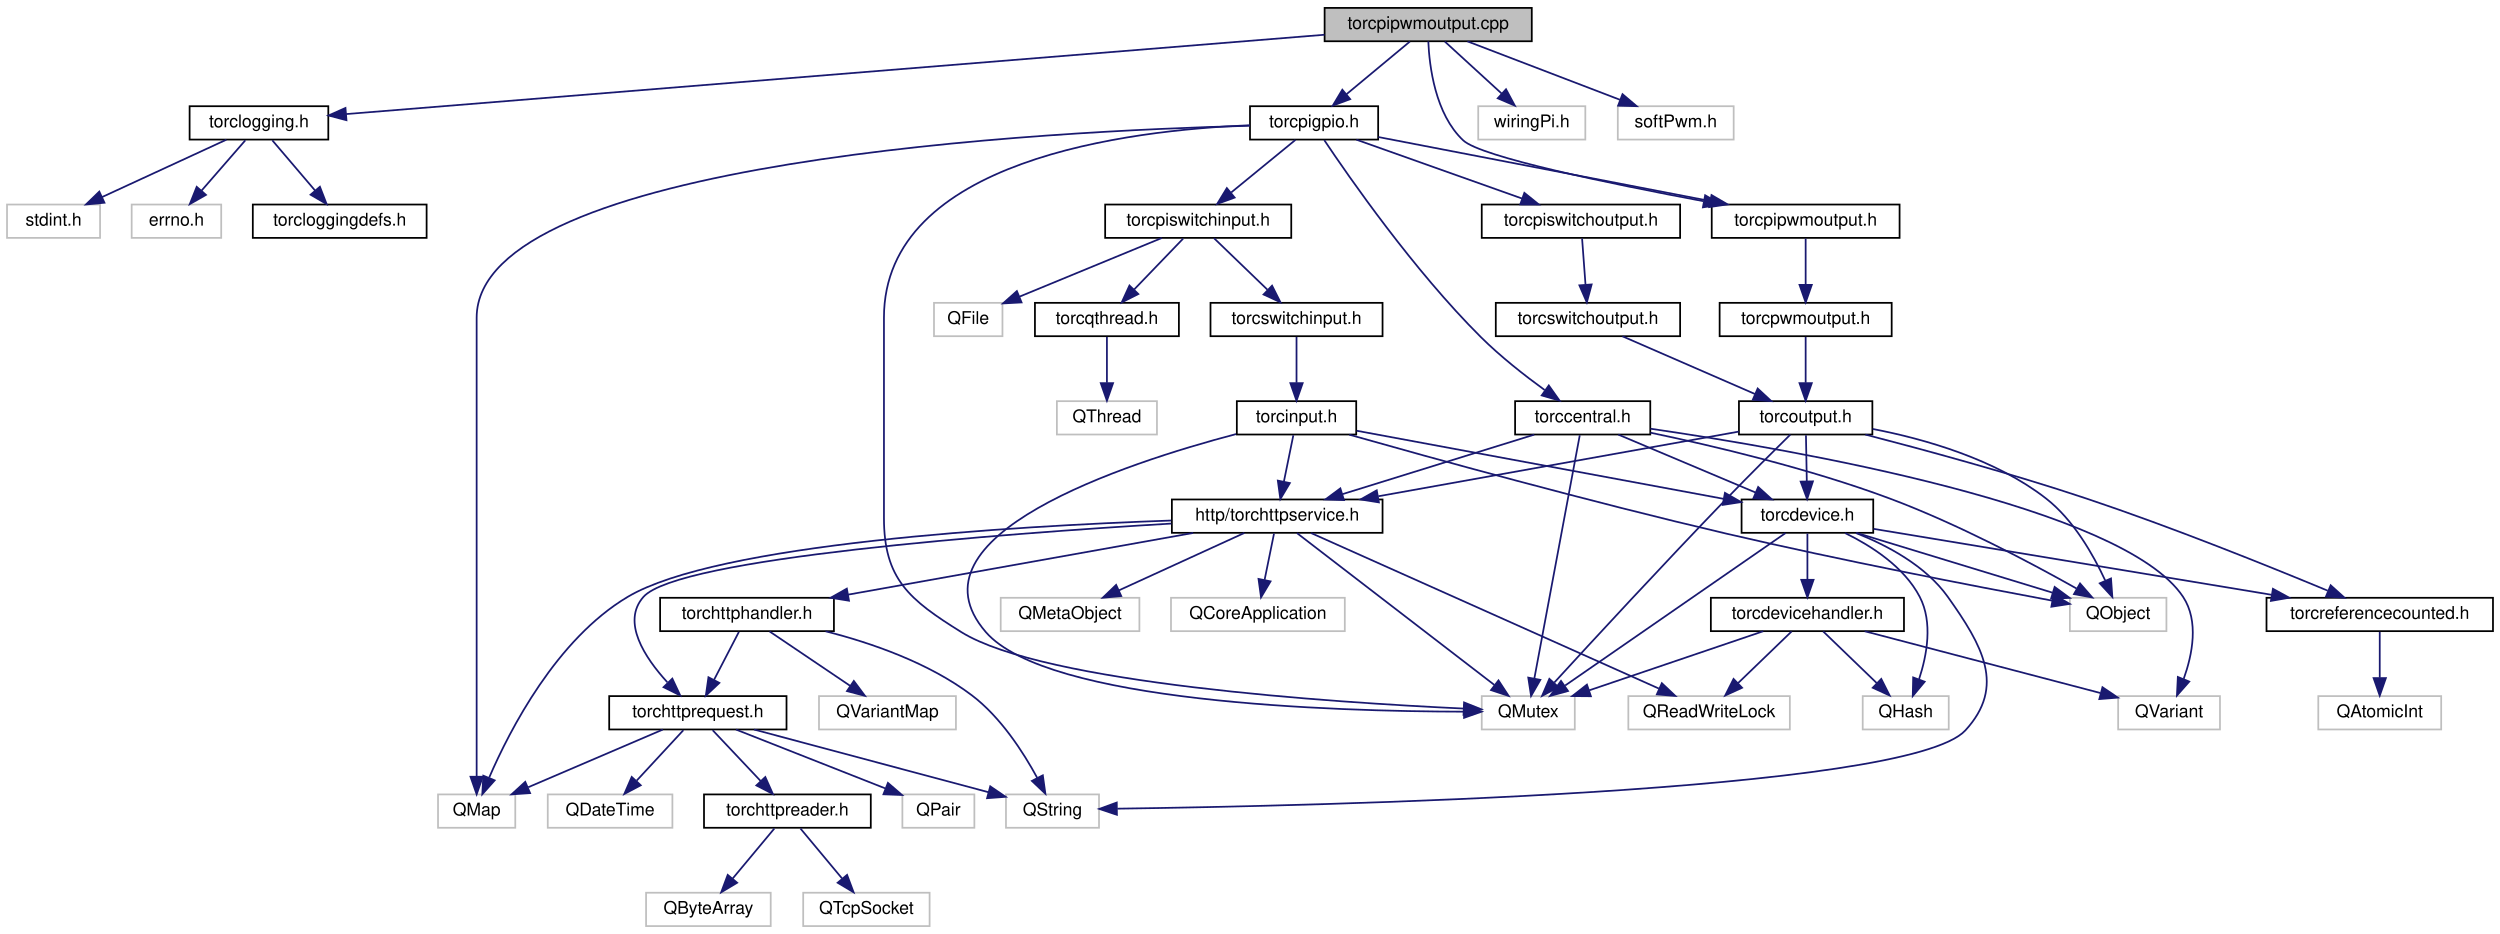
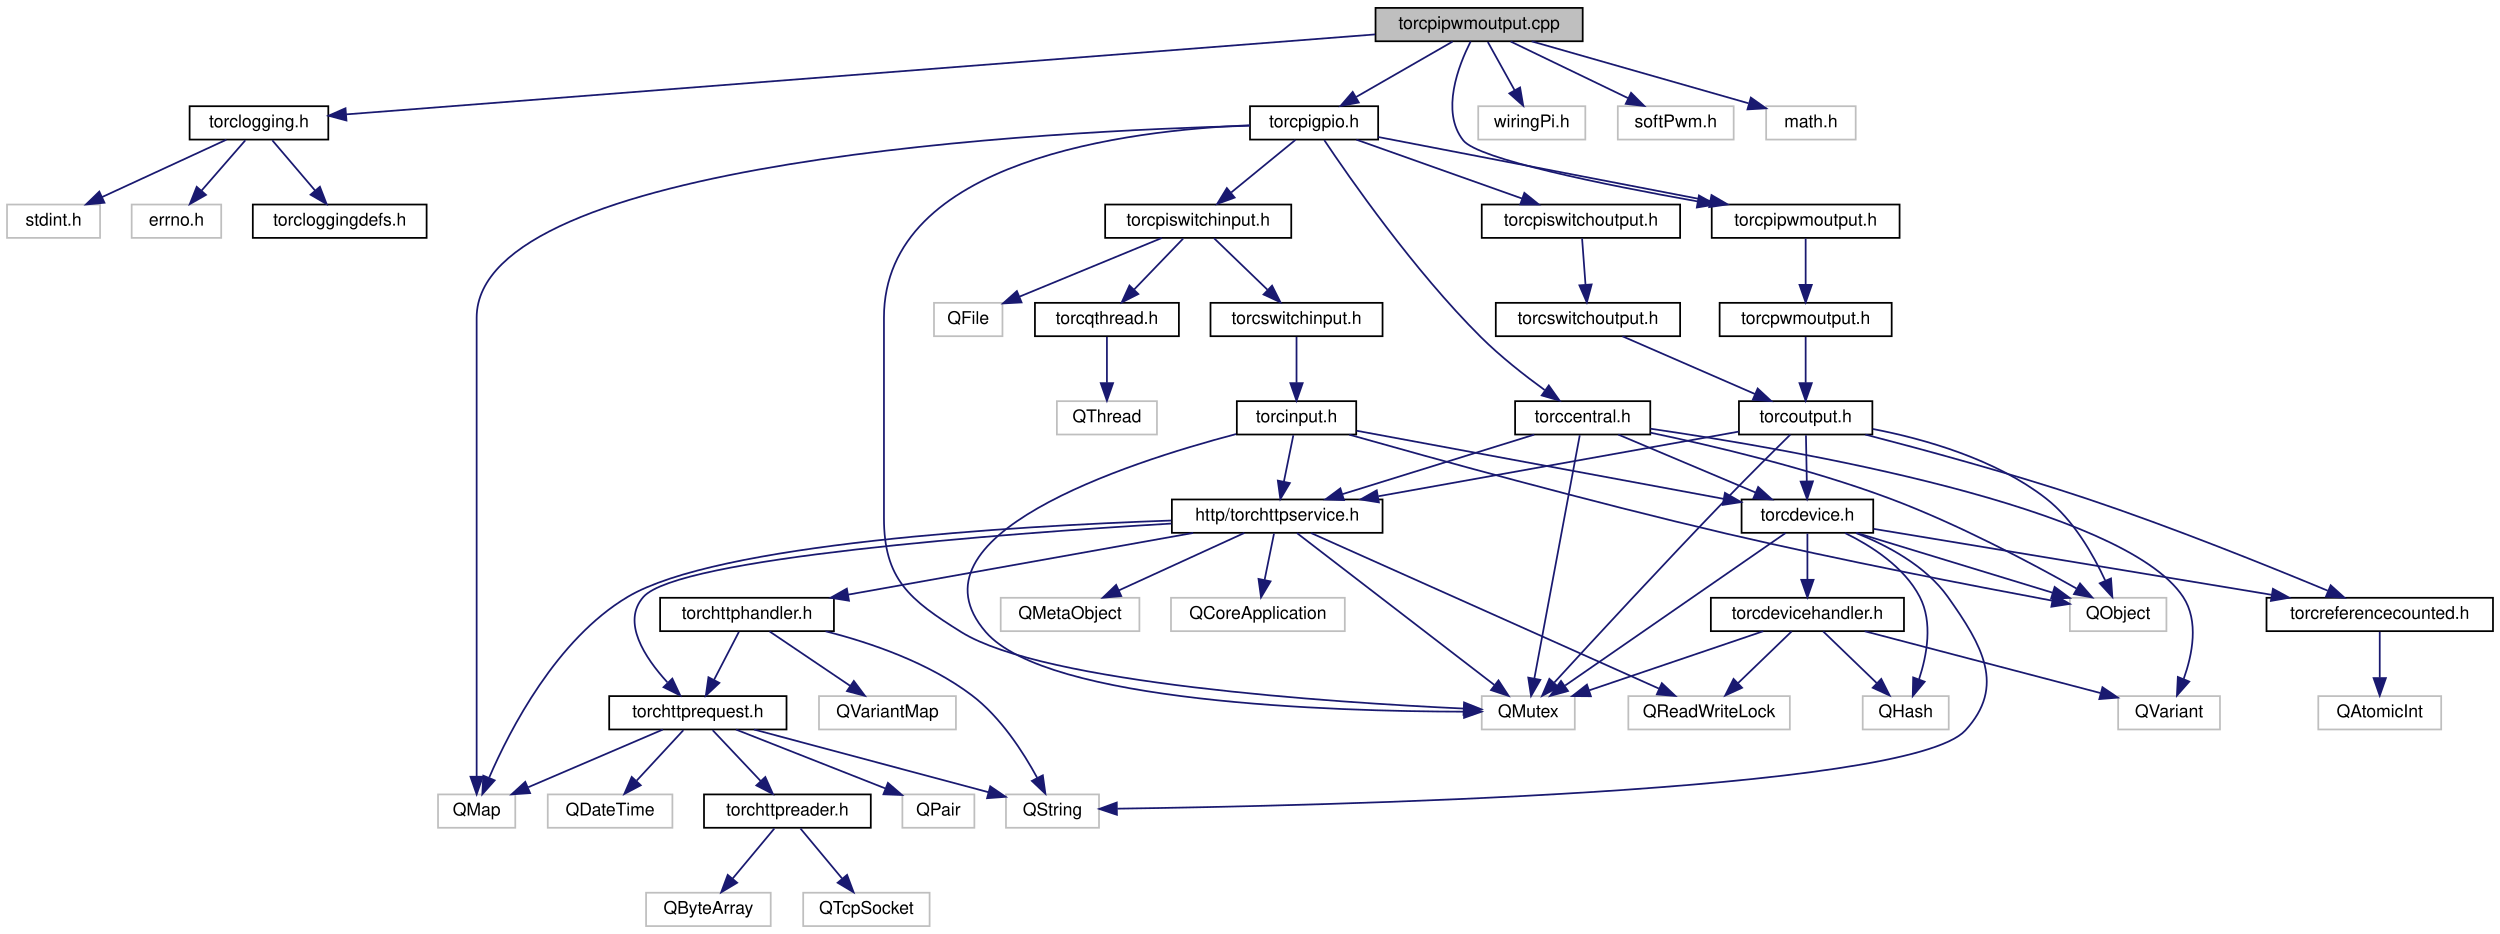
<svg xmlns="http://www.w3.org/2000/svg" xmlns:xlink="http://www.w3.org/1999/xlink" width="1424pt" height="532pt" viewBox="0.00 0.00 1424.00 532.00">
  <g id="graph0" class="graph" transform="scale(1 1) rotate(0) translate(4 528)">
    <polygon fill="white" stroke="none" points="-4,4 -4,-528 1420,-528 1420,4 -4,4" />
    <g id="node1" class="node">
-       <polygon fill="#bfbfbf" stroke="black" points="750.5,-504.5 750.5,-523.5 868.5,-523.5 868.5,-504.5 750.5,-504.5" />
-       <text text-anchor="middle" x="809.5" y="-511.5" font-family="Helvetica,sans-Serif" font-size="10.00">torcpipwmoutput.cpp</text>
+       <polygon fill="#bfbfbf" stroke="black" points="779.5,-504.5 779.5,-523.5 897.5,-523.5 897.5,-504.5 779.5,-504.5" />
+       <text text-anchor="middle" x="838.5" y="-511.5" font-family="Helvetica,sans-Serif" font-size="10.00">torcpipwmoutput.cpp</text>
    </g>
    <g id="node2" class="node">
      <g id="a_node2">
        <a xlink:href="../../d4/df9/torclogging_8h.html" target="_top" xlink:title="torclogging.h">
          <polygon fill="white" stroke="black" points="104,-448.5 104,-467.5 183,-467.5 183,-448.5 104,-448.5" />
          <text text-anchor="middle" x="143.5" y="-455.5" font-family="Helvetica,sans-Serif" font-size="10.00">torclogging.h</text>
        </a>
      </g>
    </g>
    <g id="edge1" class="edge">
-       <path fill="none" stroke="midnightblue" d="M750.397,-508.208C620.786,-497.699 313.553,-472.788 193.137,-463.025" />
-       <polygon fill="midnightblue" stroke="midnightblue" points="193.344,-459.53 183.094,-462.21 192.778,-466.507 193.344,-459.53" />
+       <path fill="none" stroke="midnightblue" d="M779.245,-508.396C644.665,-497.939 317.989,-472.557 193.14,-462.857" />
+       <polygon fill="midnightblue" stroke="midnightblue" points="193.339,-459.362 183.098,-462.077 192.797,-466.341 193.339,-459.362" />
    </g>
    <g id="node6" class="node">
      <g id="a_node6">
        <a xlink:href="../../d4/de1/torcpigpio_8h.html" target="_top" xlink:title="torcpigpio.h">
          <polygon fill="white" stroke="black" points="708,-448.5 708,-467.5 781,-467.5 781,-448.5 708,-448.5" />
          <text text-anchor="middle" x="744.5" y="-455.5" font-family="Helvetica,sans-Serif" font-size="10.00">torcpigpio.h</text>
        </a>
      </g>
    </g>
    <g id="edge5" class="edge">
-       <path fill="none" stroke="midnightblue" d="M799.057,-504.324C789.354,-496.263 774.685,-484.077 763,-474.369" />
-       <polygon fill="midnightblue" stroke="midnightblue" points="765.062,-471.532 755.133,-467.834 760.589,-476.916 765.062,-471.532" />
+       <path fill="none" stroke="midnightblue" d="M823.397,-504.324C808.597,-495.822 785.806,-482.729 768.518,-472.797" />
+       <polygon fill="midnightblue" stroke="midnightblue" points="769.98,-469.601 759.565,-467.655 766.493,-475.671 769.98,-469.601" />
    </g>
    <g id="node33" class="node">
      <g id="a_node33">
        <a xlink:href="../../d6/d3c/torcpipwmoutput_8h.html" target="_top" xlink:title="torcpipwmoutput.h">
          <polygon fill="white" stroke="black" points="971,-392.5 971,-411.5 1078,-411.5 1078,-392.5 971,-392.5" />
          <text text-anchor="middle" x="1024.5" y="-399.5" font-family="Helvetica,sans-Serif" font-size="10.00">torcpipwmoutput.h</text>
        </a>
      </g>
    </g>
    <g id="edge63" class="edge">
-       <path fill="none" stroke="midnightblue" d="M809.563,-504.434C810.151,-490.495 813.425,-462.962 829.5,-448 839.624,-438.577 912.601,-423.465 966.322,-413.388" />
-       <polygon fill="midnightblue" stroke="midnightblue" points="967.255,-416.775 976.447,-411.505 965.975,-409.893 967.255,-416.775" />
+       <path fill="none" stroke="midnightblue" d="M833.668,-504.36C826.809,-490.807 816.45,-464.404 829.5,-448 837.976,-437.345 909.176,-422.868 963.113,-413.243" />
+       <polygon fill="midnightblue" stroke="midnightblue" points="963.725,-416.69 972.964,-411.505 962.508,-409.796 963.725,-416.69" />
    </g>
    <g id="node41" class="node">
      <polygon fill="white" stroke="#bfbfbf" points="838,-448.5 838,-467.5 899,-467.5 899,-448.5 838,-448.5" />
      <text text-anchor="middle" x="868.5" y="-455.5" font-family="Helvetica,sans-Serif" font-size="10.00">wiringPi.h</text>
    </g>
    <g id="edge64" class="edge">
-       <path fill="none" stroke="midnightblue" d="M818.979,-504.324C827.701,-496.341 840.843,-484.313 851.398,-474.653" />
-       <polygon fill="midnightblue" stroke="midnightblue" points="853.834,-477.167 858.848,-467.834 849.108,-472.004 853.834,-477.167" />
+       <path fill="none" stroke="midnightblue" d="M843.454,-504.083C847.604,-496.613 853.653,-485.724 858.767,-476.52" />
+       <polygon fill="midnightblue" stroke="midnightblue" points="861.841,-478.192 863.638,-467.751 855.722,-474.793 861.841,-478.192" />
    </g>
    <g id="node42" class="node">
      <polygon fill="white" stroke="#bfbfbf" points="917.5,-448.5 917.5,-467.5 983.5,-467.5 983.5,-448.5 917.5,-448.5" />
      <text text-anchor="middle" x="950.5" y="-455.5" font-family="Helvetica,sans-Serif" font-size="10.00">softPwm.h</text>
    </g>
    <g id="edge65" class="edge">
-       <path fill="none" stroke="midnightblue" d="M831.842,-504.444C855.253,-495.478 892.236,-481.314 918.69,-471.183" />
-       <polygon fill="midnightblue" stroke="midnightblue" points="920.176,-474.361 928.263,-467.516 917.672,-467.824 920.176,-474.361" />
+       <path fill="none" stroke="midnightblue" d="M856.495,-504.324C874.538,-495.625 902.547,-482.12 923.303,-472.113" />
+       <polygon fill="midnightblue" stroke="midnightblue" points="925.062,-475.15 932.55,-467.655 922.022,-468.845 925.062,-475.15" />
+     </g>
+     <g id="node43" class="node">
+       <polygon fill="white" stroke="#bfbfbf" points="1002,-448.5 1002,-467.5 1053,-467.5 1053,-448.5 1002,-448.5" />
+       <text text-anchor="middle" x="1027.5" y="-455.5" font-family="Helvetica,sans-Serif" font-size="10.00">math.h</text>
+     </g>
+     <g id="edge66" class="edge">
+       <path fill="none" stroke="midnightblue" d="M868.448,-504.444C901.984,-494.862 956.298,-479.344 991.958,-469.155" />
+       <polygon fill="midnightblue" stroke="midnightblue" points="993.282,-472.417 1001.94,-466.304 991.359,-465.686 993.282,-472.417" />
    </g>
    <g id="node3" class="node">
      <polygon fill="white" stroke="#bfbfbf" points="0,-392.5 0,-411.5 53,-411.5 53,-392.5 0,-392.5" />
      <text text-anchor="middle" x="26.5" y="-399.5" font-family="Helvetica,sans-Serif" font-size="10.00">stdint.h</text>
    </g>
    <g id="edge2" class="edge">
      <path fill="none" stroke="midnightblue" d="M124.961,-448.444C105.877,-439.636 75.925,-425.812 54.064,-415.722" />
      <polygon fill="midnightblue" stroke="midnightblue" points="55.499,-412.529 44.952,-411.516 52.565,-418.885 55.499,-412.529" />
    </g>
    <g id="node4" class="node">
      <polygon fill="white" stroke="#bfbfbf" points="71,-392.5 71,-411.5 122,-411.5 122,-392.5 71,-392.5" />
      <text text-anchor="middle" x="96.5" y="-399.5" font-family="Helvetica,sans-Serif" font-size="10.00">errno.h</text>
    </g>
    <g id="edge3" class="edge">
      <path fill="none" stroke="midnightblue" d="M135.739,-448.083C128.963,-440.298 118.957,-428.801 110.745,-419.367" />
      <polygon fill="midnightblue" stroke="midnightblue" points="113.322,-416.996 104.117,-411.751 108.042,-421.592 113.322,-416.996" />
    </g>
    <g id="node5" class="node">
      <g id="a_node5">
        <a xlink:href="../../d1/d37/torcloggingdefs_8h.html" target="_top" xlink:title="torcloggingdefs.h">
          <polygon fill="white" stroke="black" points="140,-392.5 140,-411.5 239,-411.5 239,-392.5 140,-392.5" />
          <text text-anchor="middle" x="189.5" y="-399.5" font-family="Helvetica,sans-Serif" font-size="10.00">torcloggingdefs.h</text>
        </a>
      </g>
    </g>
    <g id="edge4" class="edge">
      <path fill="none" stroke="midnightblue" d="M151.096,-448.083C157.727,-440.298 167.521,-428.801 175.558,-419.367" />
      <polygon fill="midnightblue" stroke="midnightblue" points="178.225,-421.633 182.045,-411.751 172.896,-417.094 178.225,-421.633" />
    </g>
    <g id="node7" class="node">
      <polygon fill="white" stroke="#bfbfbf" points="245.5,-56.5 245.5,-75.5 289.5,-75.5 289.5,-56.5 245.5,-56.5" />
      <text text-anchor="middle" x="267.5" y="-63.5" font-family="Helvetica,sans-Serif" font-size="10.00">QMap</text>
    </g>
    <g id="edge6" class="edge">
      <path fill="none" stroke="midnightblue" d="M707.863,-456.373C596.167,-453.48 267.5,-437.298 267.5,-347 267.5,-347 267.5,-347 267.5,-177 267.5,-144.948 267.5,-107.643 267.5,-85.749" />
      <polygon fill="midnightblue" stroke="midnightblue" points="271,-85.558 267.5,-75.558 264,-85.558 271,-85.558" />
    </g>
    <g id="node8" class="node">
      <polygon fill="white" stroke="#bfbfbf" points="840,-112.5 840,-131.5 893,-131.5 893,-112.5 840,-112.5" />
      <text text-anchor="middle" x="866.5" y="-119.5" font-family="Helvetica,sans-Serif" font-size="10.00">QMutex</text>
    </g>
    <g id="edge7" class="edge">
      <path fill="none" stroke="midnightblue" d="M707.821,-456.664C639.474,-453.898 499.5,-437.22 499.5,-347 499.5,-347 499.5,-347 499.5,-233 499.5,-198.115 513.889,-186.444 543.5,-168 590.622,-138.649 755.09,-127.859 829.47,-124.417" />
      <polygon fill="midnightblue" stroke="midnightblue" points="829.93,-127.9 839.765,-123.961 829.62,-120.907 829.93,-127.9" />
    </g>
    <g id="node9" class="node">
      <g id="a_node9">
        <a xlink:href="../../d5/d41/torccentral_8h.html" target="_top" xlink:title="torccentral.h">
          <polygon fill="white" stroke="black" points="859,-280.5 859,-299.5 936,-299.5 936,-280.5 859,-280.5" />
          <text text-anchor="middle" x="897.5" y="-287.5" font-family="Helvetica,sans-Serif" font-size="10.00">torccentral.h</text>
        </a>
      </g>
    </g>
    <g id="edge8" class="edge">
      <path fill="none" stroke="midnightblue" d="M750.291,-448.197C764.211,-427.384 801.242,-374.038 839.5,-336 850.625,-324.939 864.461,-314.111 875.829,-305.849" />
      <polygon fill="midnightblue" stroke="midnightblue" points="878.193,-308.463 884.318,-299.818 874.139,-302.757 878.193,-308.463" />
    </g>
    <g id="node30" class="node">
      <g id="a_node30">
        <a xlink:href="../../d9/dc5/torcpiswitchoutput_8h.html" target="_top" xlink:title="torcpiswitchoutput.h">
          <polygon fill="white" stroke="black" points="840,-392.5 840,-411.5 953,-411.5 953,-392.5 840,-392.5" />
          <text text-anchor="middle" x="896.5" y="-399.5" font-family="Helvetica,sans-Serif" font-size="10.00">torcpiswitchoutput.h</text>
        </a>
      </g>
    </g>
    <g id="edge42" class="edge">
      <path fill="none" stroke="midnightblue" d="M768.585,-448.444C794.045,-439.399 834.394,-425.064 862.959,-414.916" />
      <polygon fill="midnightblue" stroke="midnightblue" points="864.277,-418.162 872.528,-411.516 861.933,-411.566 864.277,-418.162" />
    </g>
    <g id="edge50" class="edge">
      <path fill="none" stroke="midnightblue" d="M781.105,-449.94C829.25,-440.655 914.255,-424.262 969.982,-413.514" />
      <polygon fill="midnightblue" stroke="midnightblue" points="970.875,-416.906 980.032,-411.576 969.55,-410.033 970.875,-416.906" />
    </g>
    <g id="node35" class="node">
      <g id="a_node35">
        <a xlink:href="../../d6/d66/torcpiswitchinput_8h.html" target="_top" xlink:title="torcpiswitchinput.h">
          <polygon fill="white" stroke="black" points="625.5,-392.5 625.5,-411.5 731.5,-411.5 731.5,-392.5 625.5,-392.5" />
          <text text-anchor="middle" x="678.5" y="-399.5" font-family="Helvetica,sans-Serif" font-size="10.00">torcpiswitchinput.h</text>
        </a>
      </g>
    </g>
    <g id="edge53" class="edge">
      <path fill="none" stroke="midnightblue" d="M733.896,-448.324C724.044,-440.263 709.149,-428.077 697.285,-418.369" />
      <polygon fill="midnightblue" stroke="midnightblue" points="699.253,-415.457 689.297,-411.834 694.82,-420.875 699.253,-415.457" />
    </g>
    <g id="edge9" class="edge">
      <path fill="none" stroke="midnightblue" d="M895.833,-280.075C890.954,-253.945 876.624,-177.211 869.969,-141.577" />
      <polygon fill="midnightblue" stroke="midnightblue" points="873.376,-140.756 868.1,-131.568 866.495,-142.041 873.376,-140.756" />
    </g>
    <g id="node10" class="node">
      <polygon fill="white" stroke="#bfbfbf" points="1175,-168.5 1175,-187.5 1230,-187.5 1230,-168.5 1175,-168.5" />
      <text text-anchor="middle" x="1202.5" y="-175.5" font-family="Helvetica,sans-Serif" font-size="10.00">QObject</text>
    </g>
    <g id="edge10" class="edge">
      <path fill="none" stroke="midnightblue" d="M936.109,-281.535C972.055,-274.012 1026.81,-261.078 1072.5,-244 1111.06,-229.587 1153.28,-207.143 1178.82,-192.76" />
      <polygon fill="midnightblue" stroke="midnightblue" points="1180.8,-195.664 1187.76,-187.675 1177.33,-189.581 1180.8,-195.664" />
    </g>
    <g id="node11" class="node">
      <polygon fill="white" stroke="#bfbfbf" points="1202.5,-112.5 1202.5,-131.5 1260.5,-131.5 1260.5,-112.5 1202.5,-112.5" />
      <text text-anchor="middle" x="1231.5" y="-119.5" font-family="Helvetica,sans-Serif" font-size="10.00">QVariant</text>
    </g>
    <g id="edge11" class="edge">
      <path fill="none" stroke="midnightblue" d="M936.077,-283.809C1018.2,-271.843 1205.61,-239.346 1239.5,-188 1248.58,-174.238 1244.81,-155.207 1239.83,-141.294" />
      <polygon fill="midnightblue" stroke="midnightblue" points="1242.99,-139.77 1235.98,-131.825 1236.5,-142.406 1242.99,-139.77" />
    </g>
    <g id="node12" class="node">
      <g id="a_node12">
        <a xlink:href="../../d1/df7/torcdevice_8h.html" target="_top" xlink:title="torcdevice.h">
          <polygon fill="white" stroke="black" points="988,-224.5 988,-243.5 1063,-243.5 1063,-224.5 988,-224.5" />
          <text text-anchor="middle" x="1025.5" y="-231.5" font-family="Helvetica,sans-Serif" font-size="10.00">torcdevice.h</text>
        </a>
      </g>
    </g>
    <g id="edge12" class="edge">
      <path fill="none" stroke="midnightblue" d="M917.782,-280.444C938.847,-271.557 972.017,-257.563 995.986,-247.451" />
      <polygon fill="midnightblue" stroke="midnightblue" points="997.46,-250.628 1005.31,-243.516 994.739,-244.179 997.46,-250.628" />
    </g>
    <g id="node19" class="node">
      <g id="a_node19">
        <a xlink:href="../../d3/dee/torchttpservice_8h.html" target="_top" xlink:title="http/torchttpservice.h">
          <polygon fill="white" stroke="black" points="663.5,-224.5 663.5,-243.5 783.5,-243.5 783.5,-224.5 663.5,-224.5" />
          <text text-anchor="middle" x="723.5" y="-231.5" font-family="Helvetica,sans-Serif" font-size="10.00">http/torchttpservice.h</text>
        </a>
      </g>
    </g>
    <g id="edge24" class="edge">
      <path fill="none" stroke="midnightblue" d="M869.929,-280.444C840.403,-271.28 793.382,-256.688 760.617,-246.519" />
      <polygon fill="midnightblue" stroke="midnightblue" points="761.53,-243.138 750.942,-243.516 759.455,-249.823 761.53,-243.138" />
    </g>
    <g id="edge14" class="edge">
      <path fill="none" stroke="midnightblue" d="M1013.02,-224.368C985.855,-205.573 921.092,-160.768 887.507,-137.533" />
      <polygon fill="midnightblue" stroke="midnightblue" points="889.134,-134.403 878.919,-131.591 885.151,-140.159 889.134,-134.403" />
    </g>
    <g id="edge16" class="edge">
      <path fill="none" stroke="midnightblue" d="M1053.55,-224.444C1083.67,-215.253 1131.69,-200.602 1165.04,-190.43" />
      <polygon fill="midnightblue" stroke="midnightblue" points="1166.33,-193.693 1174.88,-187.428 1164.29,-186.998 1166.33,-193.693" />
    </g>
    <g id="node13" class="node">
      <polygon fill="white" stroke="#bfbfbf" points="1057,-112.5 1057,-131.5 1106,-131.5 1106,-112.5 1057,-112.5" />
      <text text-anchor="middle" x="1081.5" y="-119.5" font-family="Helvetica,sans-Serif" font-size="10.00">QHash</text>
    </g>
    <g id="edge13" class="edge">
      <path fill="none" stroke="midnightblue" d="M1046.98,-224.36C1061.89,-217.09 1080.61,-205.117 1089.5,-188 1097.03,-173.509 1093.59,-154.821 1089.12,-141.206" />
      <polygon fill="midnightblue" stroke="midnightblue" points="1092.29,-139.689 1085.51,-131.55 1085.74,-142.143 1092.29,-139.689" />
    </g>
    <g id="node14" class="node">
      <polygon fill="white" stroke="#bfbfbf" points="569,-56.5 569,-75.5 622,-75.5 622,-56.5 569,-56.5" />
      <text text-anchor="middle" x="595.5" y="-63.5" font-family="Helvetica,sans-Serif" font-size="10.00">QString</text>
    </g>
    <g id="edge15" class="edge">
      <path fill="none" stroke="midnightblue" d="M1053.09,-224.407C1070.84,-217.435 1092.86,-205.799 1105.5,-188 1125.23,-160.224 1138.53,-137.107 1115.5,-112 1082.94,-76.5 745.7,-68.927 632.396,-67.38" />
      <polygon fill="midnightblue" stroke="midnightblue" points="632.193,-63.877 622.148,-67.249 632.103,-70.877 632.193,-63.877" />
    </g>
    <g id="node15" class="node">
      <g id="a_node15">
        <a xlink:href="../../d8/dfe/torcreferencecounted_8h.html" target="_top" xlink:title="torcreferencecounted.h">
          <polygon fill="white" stroke="black" points="1287,-168.5 1287,-187.5 1416,-187.5 1416,-168.5 1287,-168.5" />
          <text text-anchor="middle" x="1351.5" y="-175.5" font-family="Helvetica,sans-Serif" font-size="10.00">torcreferencecounted.h</text>
        </a>
      </g>
    </g>
    <g id="edge17" class="edge">
      <path fill="none" stroke="midnightblue" d="M1063.21,-226.753C1118.77,-217.55 1223.23,-200.247 1289.98,-189.19" />
      <polygon fill="midnightblue" stroke="midnightblue" points="1290.66,-192.626 1299.95,-187.539 1289.51,-185.72 1290.66,-192.626" />
    </g>
    <g id="node17" class="node">
      <g id="a_node17">
        <a xlink:href="../../d2/d5b/torcdevicehandler_8h.html" target="_top" xlink:title="torcdevicehandler.h">
          <polygon fill="white" stroke="black" points="970.5,-168.5 970.5,-187.5 1080.5,-187.5 1080.5,-168.5 970.5,-168.5" />
          <text text-anchor="middle" x="1025.5" y="-175.5" font-family="Helvetica,sans-Serif" font-size="10.00">torcdevicehandler.h</text>
        </a>
      </g>
    </g>
    <g id="edge19" class="edge">
      <path fill="none" stroke="midnightblue" d="M1025.5,-224.083C1025.5,-217.006 1025.5,-206.861 1025.5,-197.986" />
      <polygon fill="midnightblue" stroke="midnightblue" points="1029,-197.751 1025.5,-187.751 1022,-197.751 1029,-197.751" />
    </g>
    <g id="node16" class="node">
      <polygon fill="white" stroke="#bfbfbf" points="1316.5,-112.5 1316.5,-131.5 1386.5,-131.5 1386.5,-112.5 1316.5,-112.5" />
      <text text-anchor="middle" x="1351.5" y="-119.5" font-family="Helvetica,sans-Serif" font-size="10.00">QAtomicInt</text>
    </g>
    <g id="edge18" class="edge">
      <path fill="none" stroke="midnightblue" d="M1351.5,-168.083C1351.5,-161.006 1351.5,-150.861 1351.5,-141.986" />
      <polygon fill="midnightblue" stroke="midnightblue" points="1355,-141.751 1351.5,-131.751 1348,-141.751 1355,-141.751" />
    </g>
    <g id="edge21" class="edge">
      <path fill="none" stroke="midnightblue" d="M1000.31,-168.444C973.557,-159.359 931.097,-144.939 901.195,-134.783" />
      <polygon fill="midnightblue" stroke="midnightblue" points="902.171,-131.418 891.576,-131.516 899.919,-138.046 902.171,-131.418" />
    </g>
    <g id="edge23" class="edge">
      <path fill="none" stroke="midnightblue" d="M1058.14,-168.444C1094.59,-158.889 1153.56,-143.431 1192.43,-133.241" />
      <polygon fill="midnightblue" stroke="midnightblue" points="1193.56,-136.565 1202.34,-130.643 1191.78,-129.793 1193.56,-136.565" />
    </g>
    <g id="edge20" class="edge">
      <path fill="none" stroke="midnightblue" d="M1034.5,-168.324C1042.69,-160.42 1055.01,-148.548 1064.97,-138.938" />
      <polygon fill="midnightblue" stroke="midnightblue" points="1067.57,-141.295 1072.34,-131.834 1062.71,-136.256 1067.57,-141.295" />
    </g>
    <g id="node18" class="node">
      <polygon fill="white" stroke="#bfbfbf" points="923.5,-112.5 923.5,-131.5 1015.5,-131.5 1015.5,-112.5 923.5,-112.5" />
      <text text-anchor="middle" x="969.5" y="-119.5" font-family="Helvetica,sans-Serif" font-size="10.00">QReadWriteLock</text>
    </g>
    <g id="edge22" class="edge">
      <path fill="none" stroke="midnightblue" d="M1016.5,-168.324C1008.31,-160.42 995.994,-148.548 986.028,-138.938" />
      <polygon fill="midnightblue" stroke="midnightblue" points="988.289,-136.256 978.661,-131.834 983.43,-141.295 988.289,-136.256" />
    </g>
    <g id="edge25" class="edge">
      <path fill="none" stroke="midnightblue" d="M663.184,-231.511C572.043,-228.295 404.446,-218.328 353.5,-188 313.031,-163.909 286.516,-112.555 274.655,-85.136" />
      <polygon fill="midnightblue" stroke="midnightblue" points="277.767,-83.503 270.708,-75.603 271.299,-86.181 277.767,-83.503" />
    </g>
    <g id="edge26" class="edge">
      <path fill="none" stroke="midnightblue" d="M734.721,-224.368C759.051,-205.653 816.904,-161.151 847.218,-137.832" />
      <polygon fill="midnightblue" stroke="midnightblue" points="849.539,-140.463 855.331,-131.591 845.271,-134.914 849.539,-140.463" />
    </g>
    <g id="edge27" class="edge">
      <path fill="none" stroke="midnightblue" d="M742.803,-224.368C785.915,-205.091 890.213,-158.454 940.898,-135.789" />
      <polygon fill="midnightblue" stroke="midnightblue" points="942.586,-138.869 950.286,-131.591 939.729,-132.478 942.586,-138.869" />
    </g>
    <g id="node20" class="node">
      <polygon fill="white" stroke="#bfbfbf" points="566,-168.5 566,-187.5 645,-187.5 645,-168.5 566,-168.5" />
      <text text-anchor="middle" x="605.5" y="-175.5" font-family="Helvetica,sans-Serif" font-size="10.00">QMetaObject</text>
    </g>
    <g id="edge28" class="edge">
      <path fill="none" stroke="midnightblue" d="M704.803,-224.444C685.556,-215.636 655.348,-201.812 633.3,-191.722" />
      <polygon fill="midnightblue" stroke="midnightblue" points="634.66,-188.495 624.11,-187.516 631.747,-194.86 634.66,-188.495" />
    </g>
    <g id="node21" class="node">
      <polygon fill="white" stroke="#bfbfbf" points="663,-168.5 663,-187.5 762,-187.5 762,-168.5 663,-168.5" />
      <text text-anchor="middle" x="712.5" y="-175.5" font-family="Helvetica,sans-Serif" font-size="10.00">QCoreApplication</text>
    </g>
    <g id="edge29" class="edge">
      <path fill="none" stroke="midnightblue" d="M721.684,-224.083C720.226,-216.927 718.129,-206.635 716.307,-197.691" />
      <polygon fill="midnightblue" stroke="midnightblue" points="719.708,-196.851 714.283,-187.751 712.849,-198.248 719.708,-196.851" />
    </g>
    <g id="node22" class="node">
      <g id="a_node22">
        <a xlink:href="../../d4/d11/torchttphandler_8h.html" target="_top" xlink:title="torchttphandler.h">
          <polygon fill="white" stroke="black" points="372,-168.5 372,-187.5 471,-187.5 471,-168.5 372,-168.5" />
          <text text-anchor="middle" x="421.5" y="-175.5" font-family="Helvetica,sans-Serif" font-size="10.00">torchttphandler.h</text>
        </a>
      </g>
    </g>
    <g id="edge30" class="edge">
      <path fill="none" stroke="midnightblue" d="M675.647,-224.444C622.301,-214.905 536.055,-199.483 479.064,-189.293" />
      <polygon fill="midnightblue" stroke="midnightblue" points="479.589,-185.831 469.129,-187.516 478.357,-192.722 479.589,-185.831" />
    </g>
    <g id="node24" class="node">
      <g id="a_node24">
        <a xlink:href="../../df/dd7/torchttprequest_8h.html" target="_top" xlink:title="torchttprequest.h">
          <polygon fill="white" stroke="black" points="343,-112.5 343,-131.5 444,-131.5 444,-112.5 343,-112.5" />
          <text text-anchor="middle" x="393.5" y="-119.5" font-family="Helvetica,sans-Serif" font-size="10.00">torchttprequest.h</text>
        </a>
      </g>
    </g>
    <g id="edge41" class="edge">
      <path fill="none" stroke="midnightblue" d="M663.22,-229.778C565.66,-223.942 382.045,-210.132 362.5,-188 349.909,-173.742 363.233,-153.474 376.116,-139.375" />
      <polygon fill="midnightblue" stroke="midnightblue" points="378.959,-141.474 383.451,-131.878 373.956,-136.578 378.959,-141.474" />
    </g>
    <g id="edge31" class="edge">
      <path fill="none" stroke="midnightblue" d="M466.237,-168.433C492.432,-161.763 525.057,-150.447 549.5,-132 565.997,-119.55 578.914,-99.474 586.806,-84.924" />
      <polygon fill="midnightblue" stroke="midnightblue" points="589.988,-86.39 591.449,-75.896 583.763,-83.188 589.988,-86.39" />
    </g>
    <g id="node23" class="node">
      <polygon fill="white" stroke="#bfbfbf" points="462.5,-112.5 462.5,-131.5 540.5,-131.5 540.5,-112.5 462.5,-112.5" />
      <text text-anchor="middle" x="501.5" y="-119.5" font-family="Helvetica,sans-Serif" font-size="10.00">QVariantMap</text>
    </g>
    <g id="edge32" class="edge">
      <path fill="none" stroke="midnightblue" d="M434.353,-168.324C446.716,-159.979 465.63,-147.212 480.237,-137.352" />
      <polygon fill="midnightblue" stroke="midnightblue" points="482.348,-140.15 488.679,-131.655 478.432,-134.348 482.348,-140.15" />
    </g>
    <g id="edge33" class="edge">
      <path fill="none" stroke="midnightblue" d="M416.876,-168.083C413.044,-160.691 407.476,-149.953 402.735,-140.811" />
      <polygon fill="midnightblue" stroke="midnightblue" points="405.748,-139.018 398.038,-131.751 399.534,-142.24 405.748,-139.018" />
    </g>
    <g id="edge34" class="edge">
      <path fill="none" stroke="midnightblue" d="M373.535,-112.444C352.891,-103.596 320.437,-89.688 296.868,-79.587" />
      <polygon fill="midnightblue" stroke="midnightblue" points="297.942,-76.239 287.372,-75.516 295.184,-82.673 297.942,-76.239" />
    </g>
    <g id="edge36" class="edge">
      <path fill="none" stroke="midnightblue" d="M425.508,-112.444C461.863,-102.725 521.063,-86.899 559.134,-76.722" />
      <polygon fill="midnightblue" stroke="midnightblue" points="560.046,-80.101 568.803,-74.137 558.238,-73.338 560.046,-80.101" />
    </g>
    <g id="node25" class="node">
      <polygon fill="white" stroke="#bfbfbf" points="510,-56.5 510,-75.5 551,-75.5 551,-56.5 510,-56.5" />
      <text text-anchor="middle" x="530.5" y="-63.5" font-family="Helvetica,sans-Serif" font-size="10.00">QPair</text>
    </g>
    <g id="edge35" class="edge">
      <path fill="none" stroke="midnightblue" d="M415.208,-112.444C438.121,-103.412 474.414,-89.107 500.154,-78.961" />
      <polygon fill="midnightblue" stroke="midnightblue" points="501.77,-82.086 509.79,-75.163 499.203,-75.574 501.77,-82.086" />
    </g>
    <g id="node26" class="node">
      <polygon fill="white" stroke="#bfbfbf" points="308,-56.5 308,-75.5 379,-75.5 379,-56.5 308,-56.5" />
      <text text-anchor="middle" x="343.5" y="-63.5" font-family="Helvetica,sans-Serif" font-size="10.00">QDateTime</text>
    </g>
    <g id="edge37" class="edge">
      <path fill="none" stroke="midnightblue" d="M385.244,-112.083C378.035,-104.298 367.39,-92.802 358.654,-83.367" />
      <polygon fill="midnightblue" stroke="midnightblue" points="360.965,-80.711 351.603,-75.751 355.829,-85.467 360.965,-80.711" />
    </g>
    <g id="node27" class="node">
      <g id="a_node27">
        <a xlink:href="../../de/de6/torchttpreader_8h.html" target="_top" xlink:title="torchttpreader.h">
          <polygon fill="white" stroke="black" points="397,-56.5 397,-75.5 492,-75.5 492,-56.5 397,-56.5" />
          <text text-anchor="middle" x="444.5" y="-63.5" font-family="Helvetica,sans-Serif" font-size="10.00">torchttpreader.h</text>
        </a>
      </g>
    </g>
    <g id="edge38" class="edge">
      <path fill="none" stroke="midnightblue" d="M401.922,-112.083C409.348,-104.22 420.352,-92.569 429.312,-83.081" />
      <polygon fill="midnightblue" stroke="midnightblue" points="431.913,-85.424 436.235,-75.751 426.824,-80.618 431.913,-85.424" />
    </g>
    <g id="node28" class="node">
      <polygon fill="white" stroke="#bfbfbf" points="364,-0.5 364,-19.5 435,-19.5 435,-0.5 364,-0.5" />
      <text text-anchor="middle" x="399.5" y="-7.5" font-family="Helvetica,sans-Serif" font-size="10.00">QByteArray</text>
    </g>
    <g id="edge39" class="edge">
      <path fill="none" stroke="midnightblue" d="M437.069,-56.083C430.647,-48.377 421.194,-37.033 413.378,-27.653" />
      <polygon fill="midnightblue" stroke="midnightblue" points="415.883,-25.193 406.793,-19.751 410.506,-29.674 415.883,-25.193" />
    </g>
    <g id="node29" class="node">
      <polygon fill="white" stroke="#bfbfbf" points="453.5,-0.5 453.5,-19.5 525.5,-19.5 525.5,-0.5 453.5,-0.5" />
      <text text-anchor="middle" x="489.5" y="-7.5" font-family="Helvetica,sans-Serif" font-size="10.00">QTcpSocket</text>
    </g>
    <g id="edge40" class="edge">
      <path fill="none" stroke="midnightblue" d="M451.931,-56.083C458.353,-48.377 467.806,-37.033 475.622,-27.653" />
      <polygon fill="midnightblue" stroke="midnightblue" points="478.494,-29.674 482.207,-19.751 473.117,-25.193 478.494,-29.674" />
    </g>
    <g id="node31" class="node">
      <g id="a_node31">
        <a xlink:href="../../db/d9e/torcswitchoutput_8h.html" target="_top" xlink:title="torcswitchoutput.h">
          <polygon fill="white" stroke="black" points="848,-336.5 848,-355.5 953,-355.5 953,-336.5 848,-336.5" />
          <text text-anchor="middle" x="900.5" y="-343.5" font-family="Helvetica,sans-Serif" font-size="10.00">torcswitchoutput.h</text>
        </a>
      </g>
    </g>
    <g id="edge43" class="edge">
      <path fill="none" stroke="midnightblue" d="M897.161,-392.083C897.685,-385.006 898.436,-374.861 899.094,-365.986" />
      <polygon fill="midnightblue" stroke="midnightblue" points="902.603,-365.982 899.852,-355.751 895.623,-365.465 902.603,-365.982" />
    </g>
    <g id="node32" class="node">
      <g id="a_node32">
        <a xlink:href="../../dc/d01/torcoutput_8h.html" target="_top" xlink:title="torcoutput.h">
          <polygon fill="white" stroke="black" points="986.5,-280.5 986.5,-299.5 1062.5,-299.5 1062.5,-280.5 986.5,-280.5" />
          <text text-anchor="middle" x="1024.5" y="-287.5" font-family="Helvetica,sans-Serif" font-size="10.00">torcoutput.h</text>
        </a>
      </g>
    </g>
    <g id="edge44" class="edge">
      <path fill="none" stroke="midnightblue" d="M920.148,-336.444C940.465,-327.596 972.403,-313.687 995.598,-303.586" />
      <polygon fill="midnightblue" stroke="midnightblue" points="997.173,-306.718 1004.94,-299.516 994.378,-300.3 997.173,-306.718" />
    </g>
    <g id="edge45" class="edge">
      <path fill="none" stroke="midnightblue" d="M1015.78,-280.46C1006.65,-271.472 991.938,-256.871 979.5,-244 943.743,-207 902.738,-162.579 881.31,-139.208" />
      <polygon fill="midnightblue" stroke="midnightblue" points="883.681,-136.615 874.347,-131.603 878.518,-141.342 883.681,-136.615" />
    </g>
    <g id="edge46" class="edge">
      <path fill="none" stroke="midnightblue" d="M1062.69,-283.671C1092.18,-277.962 1132.69,-266.488 1161.5,-244 1177.07,-231.846 1188.35,-212.008 1195.09,-197.44" />
      <polygon fill="midnightblue" stroke="midnightblue" points="1198.43,-198.516 1199.19,-187.948 1192.01,-195.739 1198.43,-198.516" />
    </g>
    <g id="edge49" class="edge">
      <path fill="none" stroke="midnightblue" d="M1024.67,-280.083C1024.8,-273.006 1024.98,-262.861 1025.15,-253.986" />
      <polygon fill="midnightblue" stroke="midnightblue" points="1028.65,-253.814 1025.34,-243.751 1021.65,-253.685 1028.65,-253.814" />
    </g>
    <g id="edge47" class="edge">
      <path fill="none" stroke="midnightblue" d="M1058.5,-280.461C1091.09,-272.036 1141.53,-258.366 1184.5,-244 1233.3,-227.683 1288.75,-205.319 1321.89,-191.532" />
      <polygon fill="midnightblue" stroke="midnightblue" points="1323.55,-194.632 1331.42,-187.545 1320.85,-188.174 1323.55,-194.632" />
    </g>
    <g id="edge48" class="edge">
      <path fill="none" stroke="midnightblue" d="M986.378,-282.161C934.562,-272.865 841.454,-256.161 781.095,-245.333" />
      <polygon fill="midnightblue" stroke="midnightblue" points="781.423,-241.836 770.962,-243.515 780.187,-248.726 781.423,-241.836" />
    </g>
    <g id="node34" class="node">
      <g id="a_node34">
        <a xlink:href="../../df/d6c/torcpwmoutput_8h.html" target="_top" xlink:title="torcpwmoutput.h">
          <polygon fill="white" stroke="black" points="975.5,-336.5 975.5,-355.5 1073.5,-355.5 1073.5,-336.5 975.5,-336.5" />
          <text text-anchor="middle" x="1024.5" y="-343.5" font-family="Helvetica,sans-Serif" font-size="10.00">torcpwmoutput.h</text>
        </a>
      </g>
    </g>
    <g id="edge51" class="edge">
      <path fill="none" stroke="midnightblue" d="M1024.5,-392.083C1024.5,-385.006 1024.5,-374.861 1024.5,-365.986" />
      <polygon fill="midnightblue" stroke="midnightblue" points="1028,-365.751 1024.5,-355.751 1021,-365.751 1028,-365.751" />
    </g>
    <g id="edge52" class="edge">
      <path fill="none" stroke="midnightblue" d="M1024.5,-336.083C1024.5,-329.006 1024.5,-318.861 1024.5,-309.986" />
      <polygon fill="midnightblue" stroke="midnightblue" points="1028,-309.751 1024.5,-299.751 1021,-309.751 1028,-309.751" />
    </g>
    <g id="node36" class="node">
      <polygon fill="white" stroke="#bfbfbf" points="528,-336.5 528,-355.5 567,-355.5 567,-336.5 528,-336.5" />
      <text text-anchor="middle" x="547.5" y="-343.5" font-family="Helvetica,sans-Serif" font-size="10.00">QFile</text>
    </g>
    <g id="edge54" class="edge">
      <path fill="none" stroke="midnightblue" d="M657.743,-392.444C635.93,-383.452 601.436,-369.233 576.844,-359.096" />
      <polygon fill="midnightblue" stroke="midnightblue" points="577.882,-355.738 567.303,-355.163 575.214,-362.21 577.882,-355.738" />
    </g>
    <g id="node37" class="node">
      <g id="a_node37">
        <a xlink:href="../../dd/db0/torcqthread_8h.html" target="_top" xlink:title="torcqthread.h">
          <polygon fill="white" stroke="black" points="585.5,-336.5 585.5,-355.5 667.5,-355.5 667.5,-336.5 585.5,-336.5" />
          <text text-anchor="middle" x="626.5" y="-343.5" font-family="Helvetica,sans-Serif" font-size="10.00">torcqthread.h</text>
        </a>
      </g>
    </g>
    <g id="edge55" class="edge">
      <path fill="none" stroke="midnightblue" d="M669.913,-392.083C662.341,-384.22 651.122,-372.569 641.986,-363.081" />
      <polygon fill="midnightblue" stroke="midnightblue" points="644.385,-360.527 634.927,-355.751 639.342,-365.382 644.385,-360.527" />
    </g>
    <g id="node39" class="node">
      <g id="a_node39">
        <a xlink:href="../../d9/d2a/torcswitchinput_8h.html" target="_top" xlink:title="torcswitchinput.h">
          <polygon fill="white" stroke="black" points="685.5,-336.5 685.5,-355.5 783.5,-355.5 783.5,-336.5 685.5,-336.5" />
          <text text-anchor="middle" x="734.5" y="-343.5" font-family="Helvetica,sans-Serif" font-size="10.00">torcswitchinput.h</text>
        </a>
      </g>
    </g>
    <g id="edge57" class="edge">
      <path fill="none" stroke="midnightblue" d="M687.497,-392.324C695.694,-384.42 708.006,-372.548 717.972,-362.938" />
      <polygon fill="midnightblue" stroke="midnightblue" points="720.57,-365.295 725.339,-355.834 715.711,-360.256 720.57,-365.295" />
    </g>
    <g id="node38" class="node">
      <polygon fill="white" stroke="#bfbfbf" points="598,-280.5 598,-299.5 655,-299.5 655,-280.5 598,-280.5" />
      <text text-anchor="middle" x="626.5" y="-287.5" font-family="Helvetica,sans-Serif" font-size="10.00">QThread</text>
    </g>
    <g id="edge56" class="edge">
      <path fill="none" stroke="midnightblue" d="M626.5,-336.083C626.5,-329.006 626.5,-318.861 626.5,-309.986" />
      <polygon fill="midnightblue" stroke="midnightblue" points="630,-309.751 626.5,-299.751 623,-309.751 630,-309.751" />
    </g>
    <g id="node40" class="node">
      <g id="a_node40">
        <a xlink:href="../../dd/d69/torcinput_8h.html" target="_top" xlink:title="torcinput.h">
          <polygon fill="white" stroke="black" points="700.5,-280.5 700.5,-299.5 768.5,-299.5 768.5,-280.5 700.5,-280.5" />
          <text text-anchor="middle" x="734.5" y="-287.5" font-family="Helvetica,sans-Serif" font-size="10.00">torcinput.h</text>
        </a>
      </g>
    </g>
    <g id="edge58" class="edge">
      <path fill="none" stroke="midnightblue" d="M734.5,-336.083C734.5,-329.006 734.5,-318.861 734.5,-309.986" />
      <polygon fill="midnightblue" stroke="midnightblue" points="738,-309.751 734.5,-299.751 731,-309.751 738,-309.751" />
    </g>
    <g id="edge59" class="edge">
      <path fill="none" stroke="midnightblue" d="M700.07,-280.757C636.266,-263.943 510.26,-222.618 557.5,-168 592.316,-127.747 755.492,-122.769 829.653,-122.634" />
      <polygon fill="midnightblue" stroke="midnightblue" points="829.918,-126.135 839.922,-122.646 829.927,-119.135 829.918,-126.135" />
    </g>
    <g id="edge60" class="edge">
      <path fill="none" stroke="midnightblue" d="M764.528,-280.408C810.577,-267.374 901.504,-242.199 979.5,-224 1044.31,-208.879 1120.41,-194.169 1164.86,-185.879" />
      <polygon fill="midnightblue" stroke="midnightblue" points="1165.73,-189.278 1174.92,-184.012 1164.45,-182.396 1165.73,-189.278" />
    </g>
    <g id="edge62" class="edge">
      <path fill="none" stroke="midnightblue" d="M768.737,-282.647C820.469,-273.047 918.747,-254.81 977.569,-243.894" />
      <polygon fill="midnightblue" stroke="midnightblue" points="978.525,-247.277 987.719,-242.011 977.248,-240.394 978.525,-247.277" />
    </g>
    <g id="edge61" class="edge">
      <path fill="none" stroke="midnightblue" d="M732.684,-280.083C731.226,-272.927 729.129,-262.635 727.307,-253.691" />
      <polygon fill="midnightblue" stroke="midnightblue" points="730.708,-252.851 725.283,-243.751 723.849,-254.248 730.708,-252.851" />
    </g>
  </g>
</svg>
